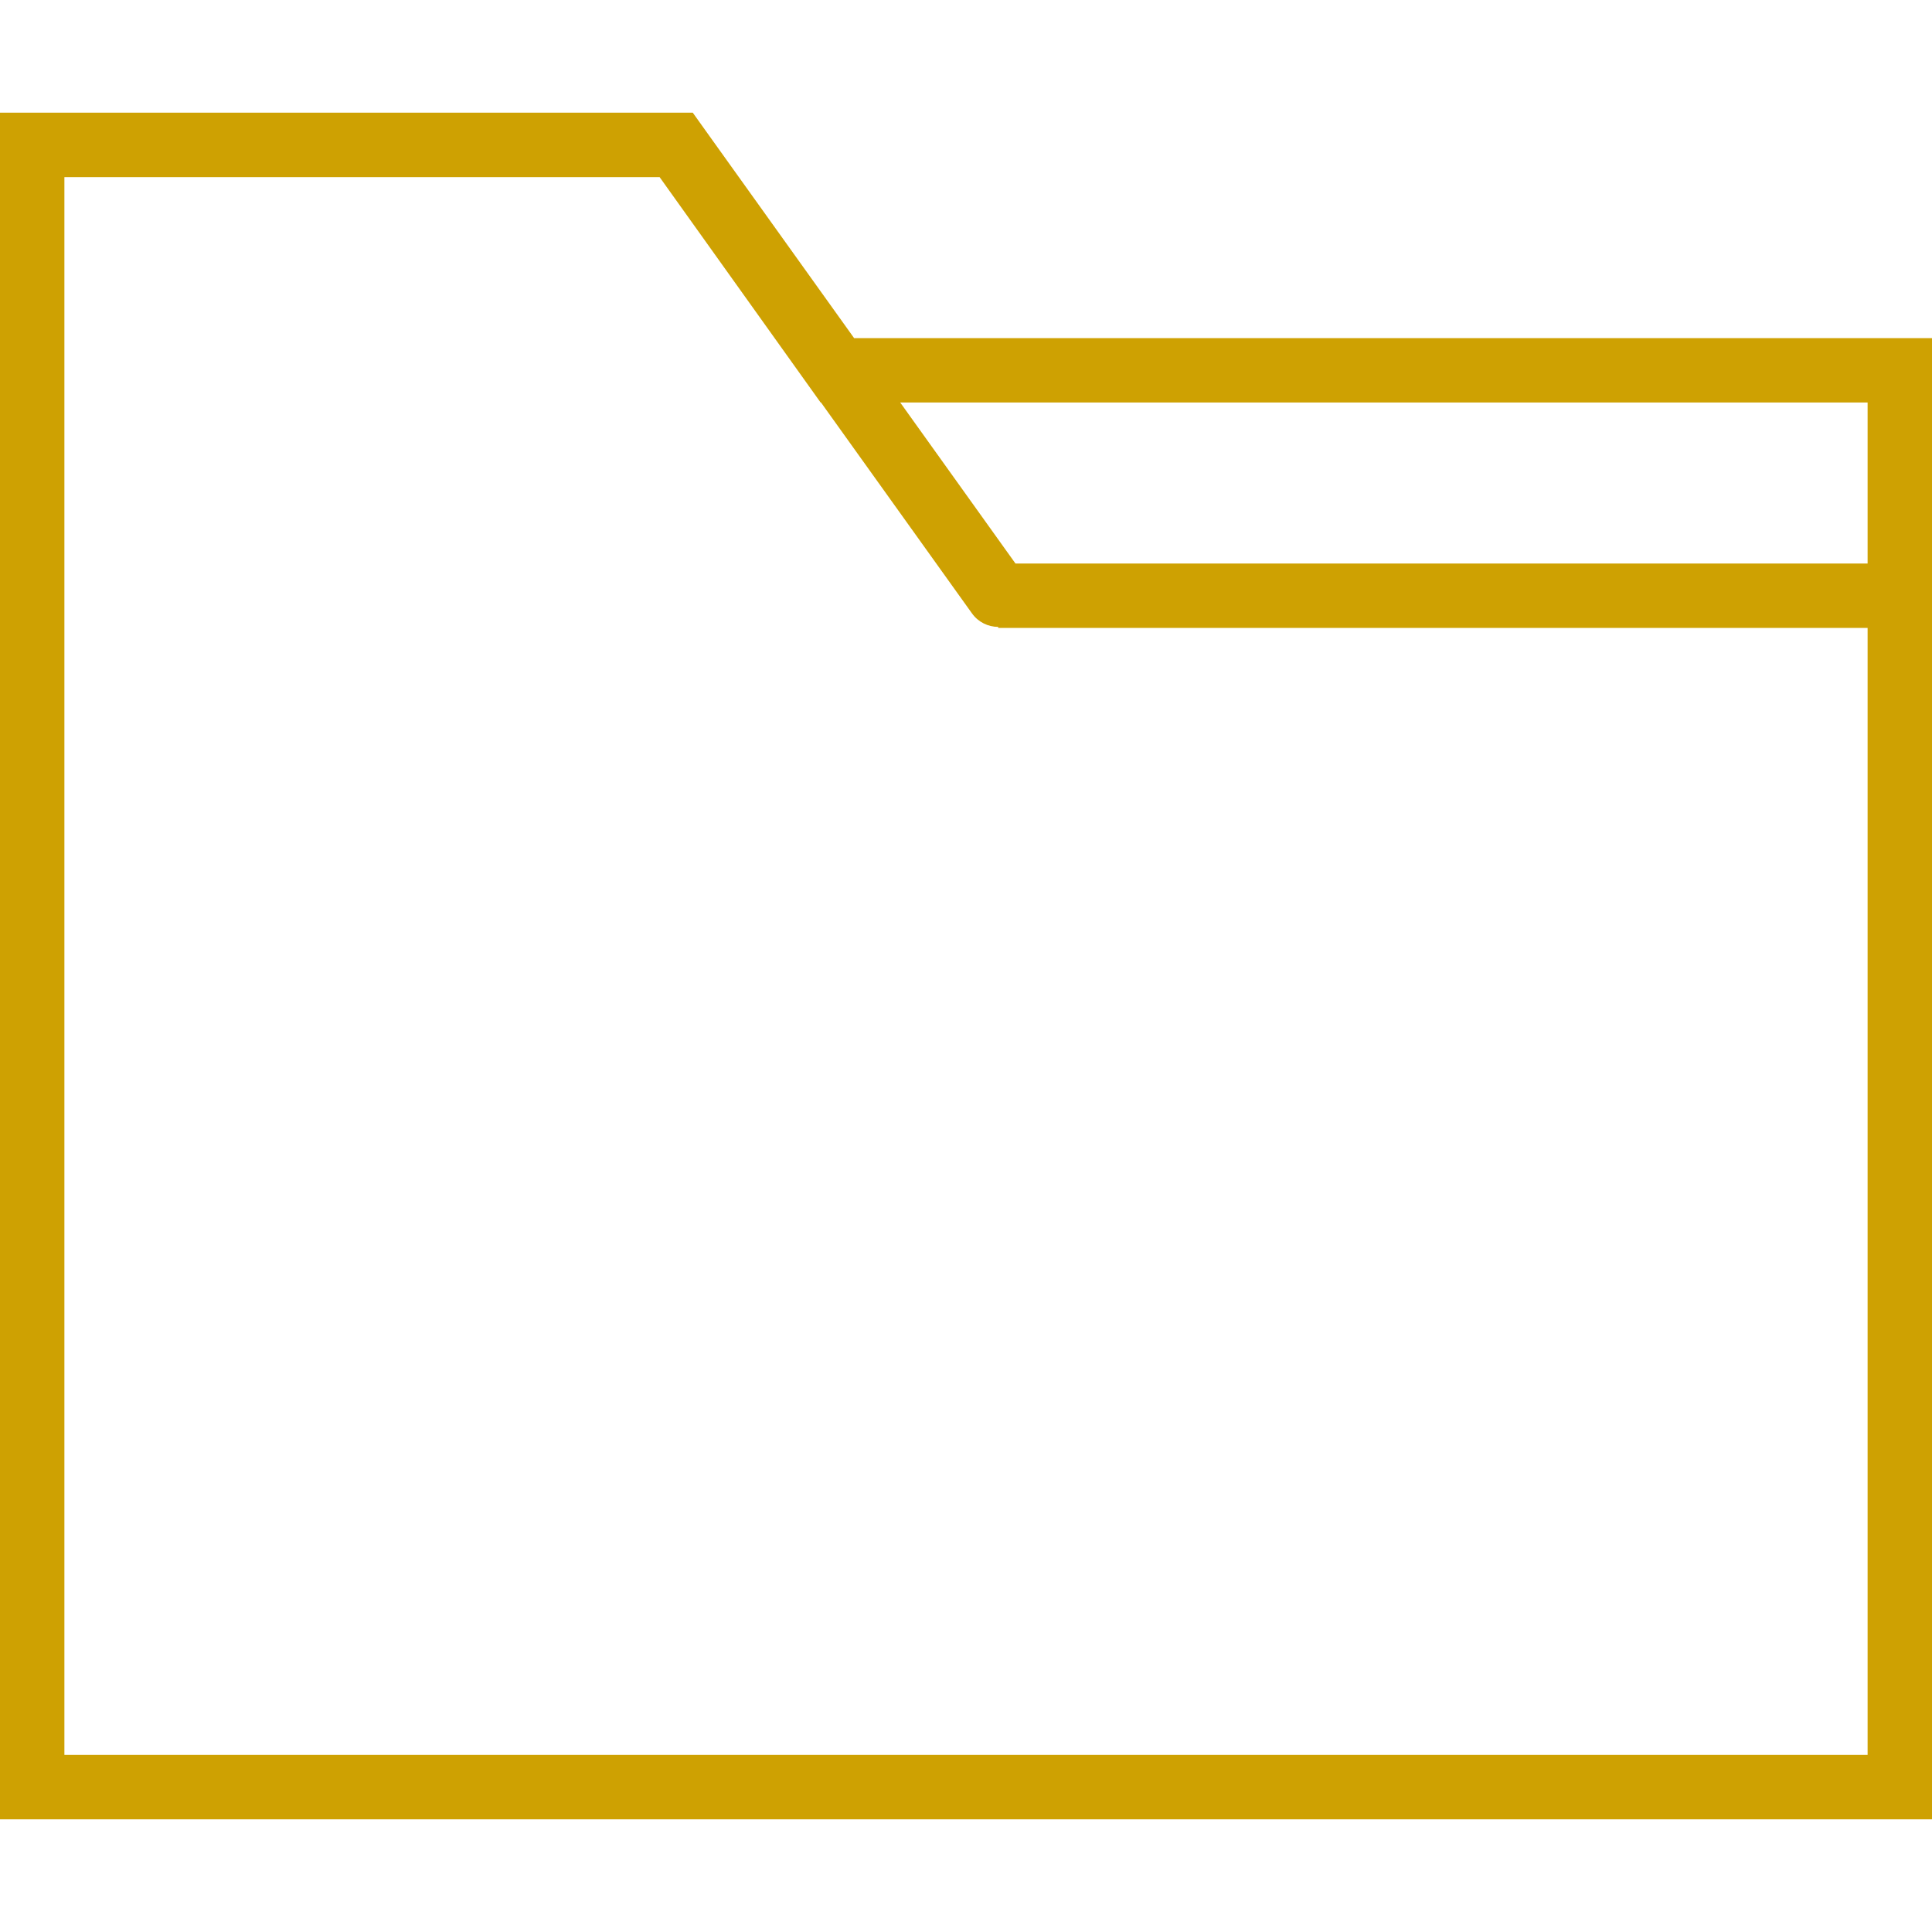
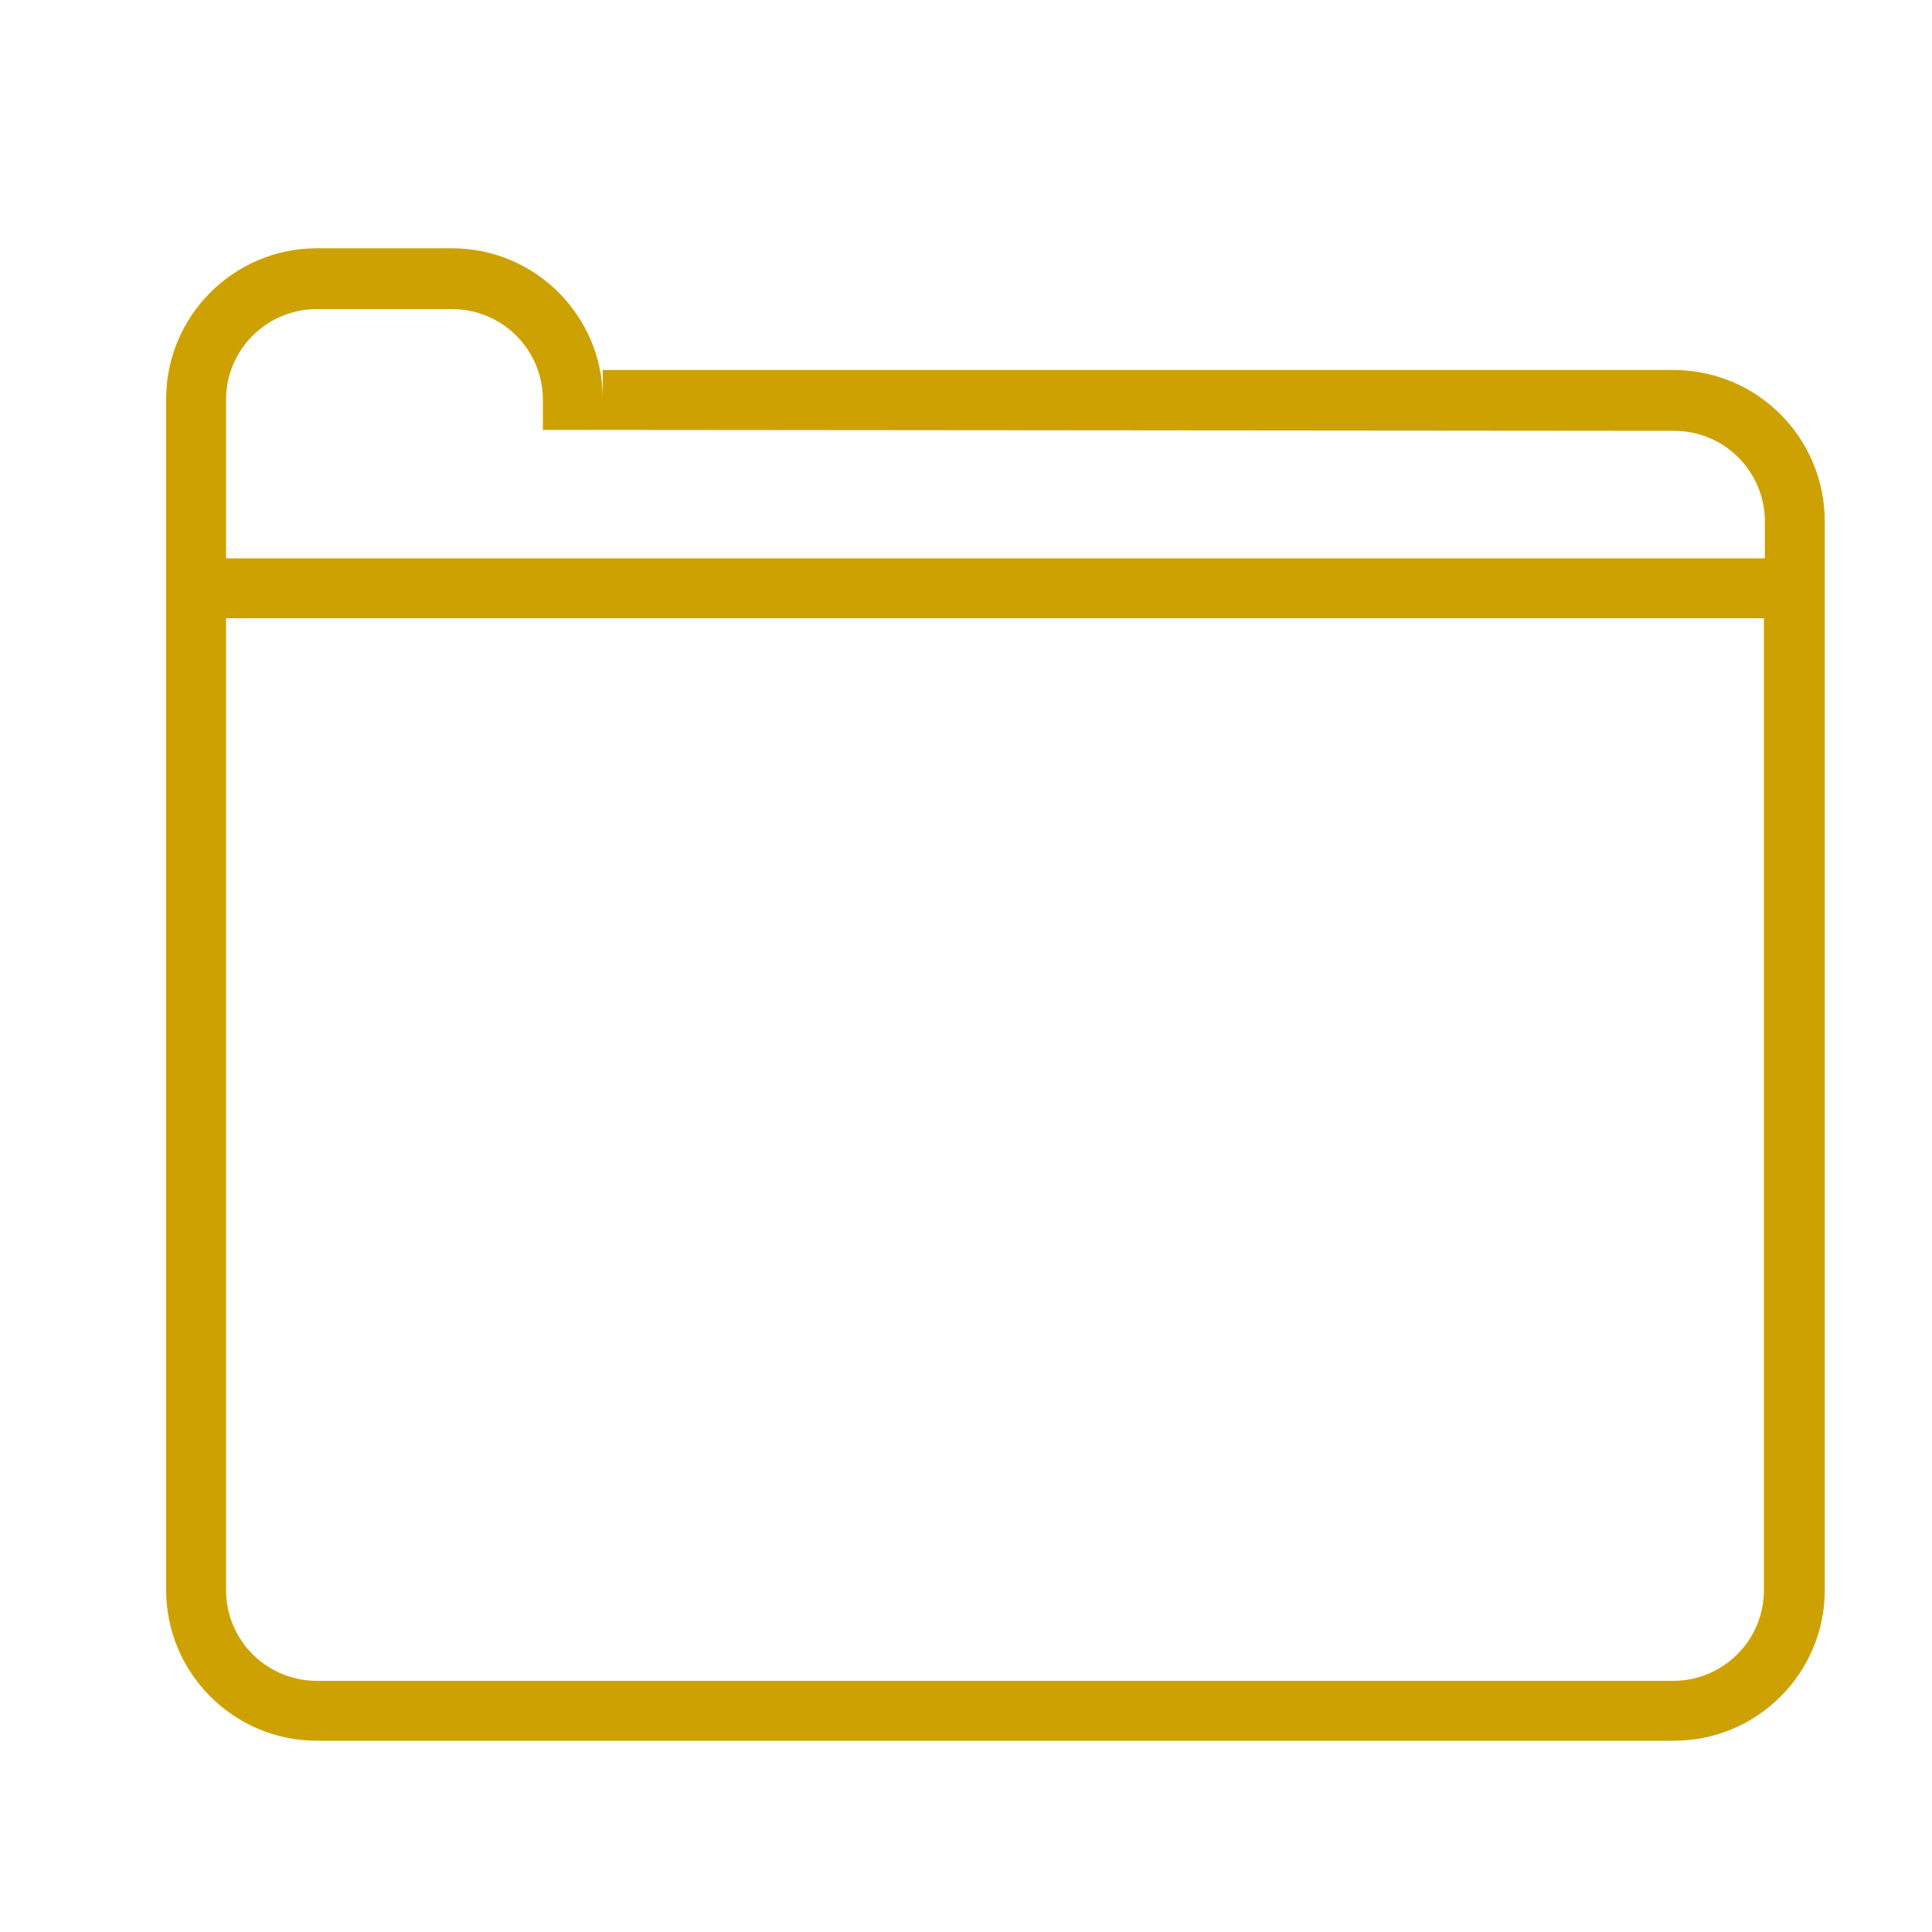
- <svg xmlns="http://www.w3.org/2000/svg" version="1.1" id="Capa_1" x="0px" y="0px" viewBox="0 0 60 60" style="enable-background:new 0 0 60 60;" xml:space="preserve" width="512px" height="512px">
-   <path d="M26.525,10.5l-4.618-6.451L21.515,3.5H0v53h60v-46H26.525z M58,12.5v5H31.536l-3.579-5H58z M2,54.5v-49h18.485l5,7h0.012  l4.69,6.551c0.195,0.272,0.501,0.417,0.813,0.418V19.5h27v35H2z" fill="#cea102" />
+ <svg xmlns="http://www.w3.org/2000/svg" version="1.1" id="Capa_1" x="0px" y="0px" viewBox="25 25 200 200" style="enable-background:new 0 0 60 60;" xml:space="preserve" width="512px" height="512px" fill="#cea102">
+   <path d="M198.2 63.3H87.4v3c0-8.6-7-15.6-15.6-15.6h-14c-8.6 0-15.6 7-15.6 15.6v123.3c0 8.6 7 15.6 15.6 15.6h140.5c8.6 0 15.6-7 15.6-15.6V79c0-8.7-7-15.7-15.7-15.7zm9.4 126.3c0 5.2-4.2 9.4-9.4 9.4H57.8c-5.2 0-9.4-4.2-9.4-9.4V89h159.2v100.6zm0-106.8H48.4V66.4c0-5.2 4.2-9.4 9.4-9.4h14c5.2 0 9.4 4.2 9.4 9.4v3.1l117.1.1c5.2 0 9.4 4.2 9.4 9.4v3.8z" />
</svg>
